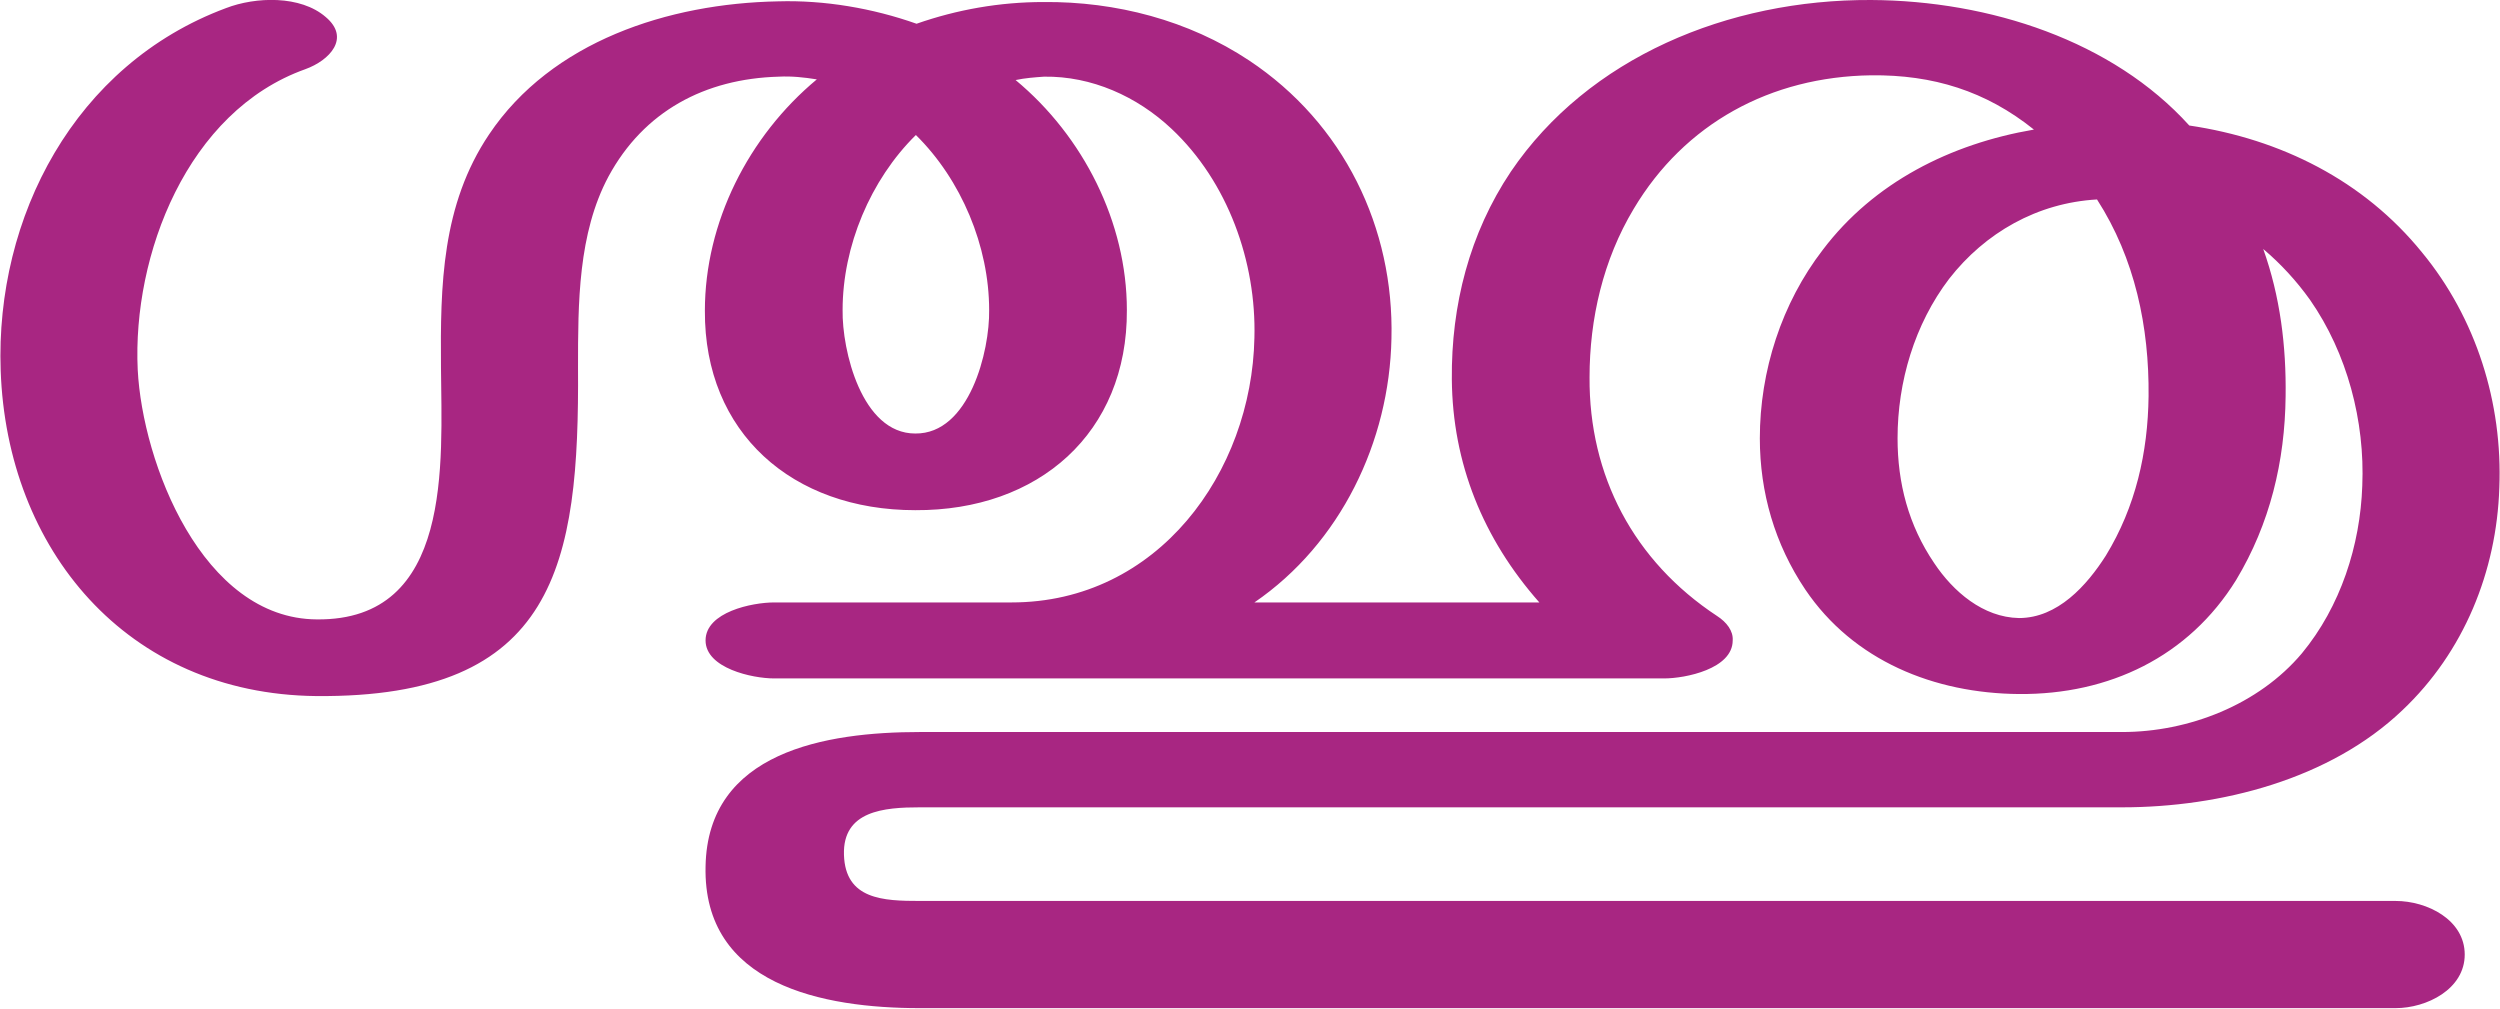
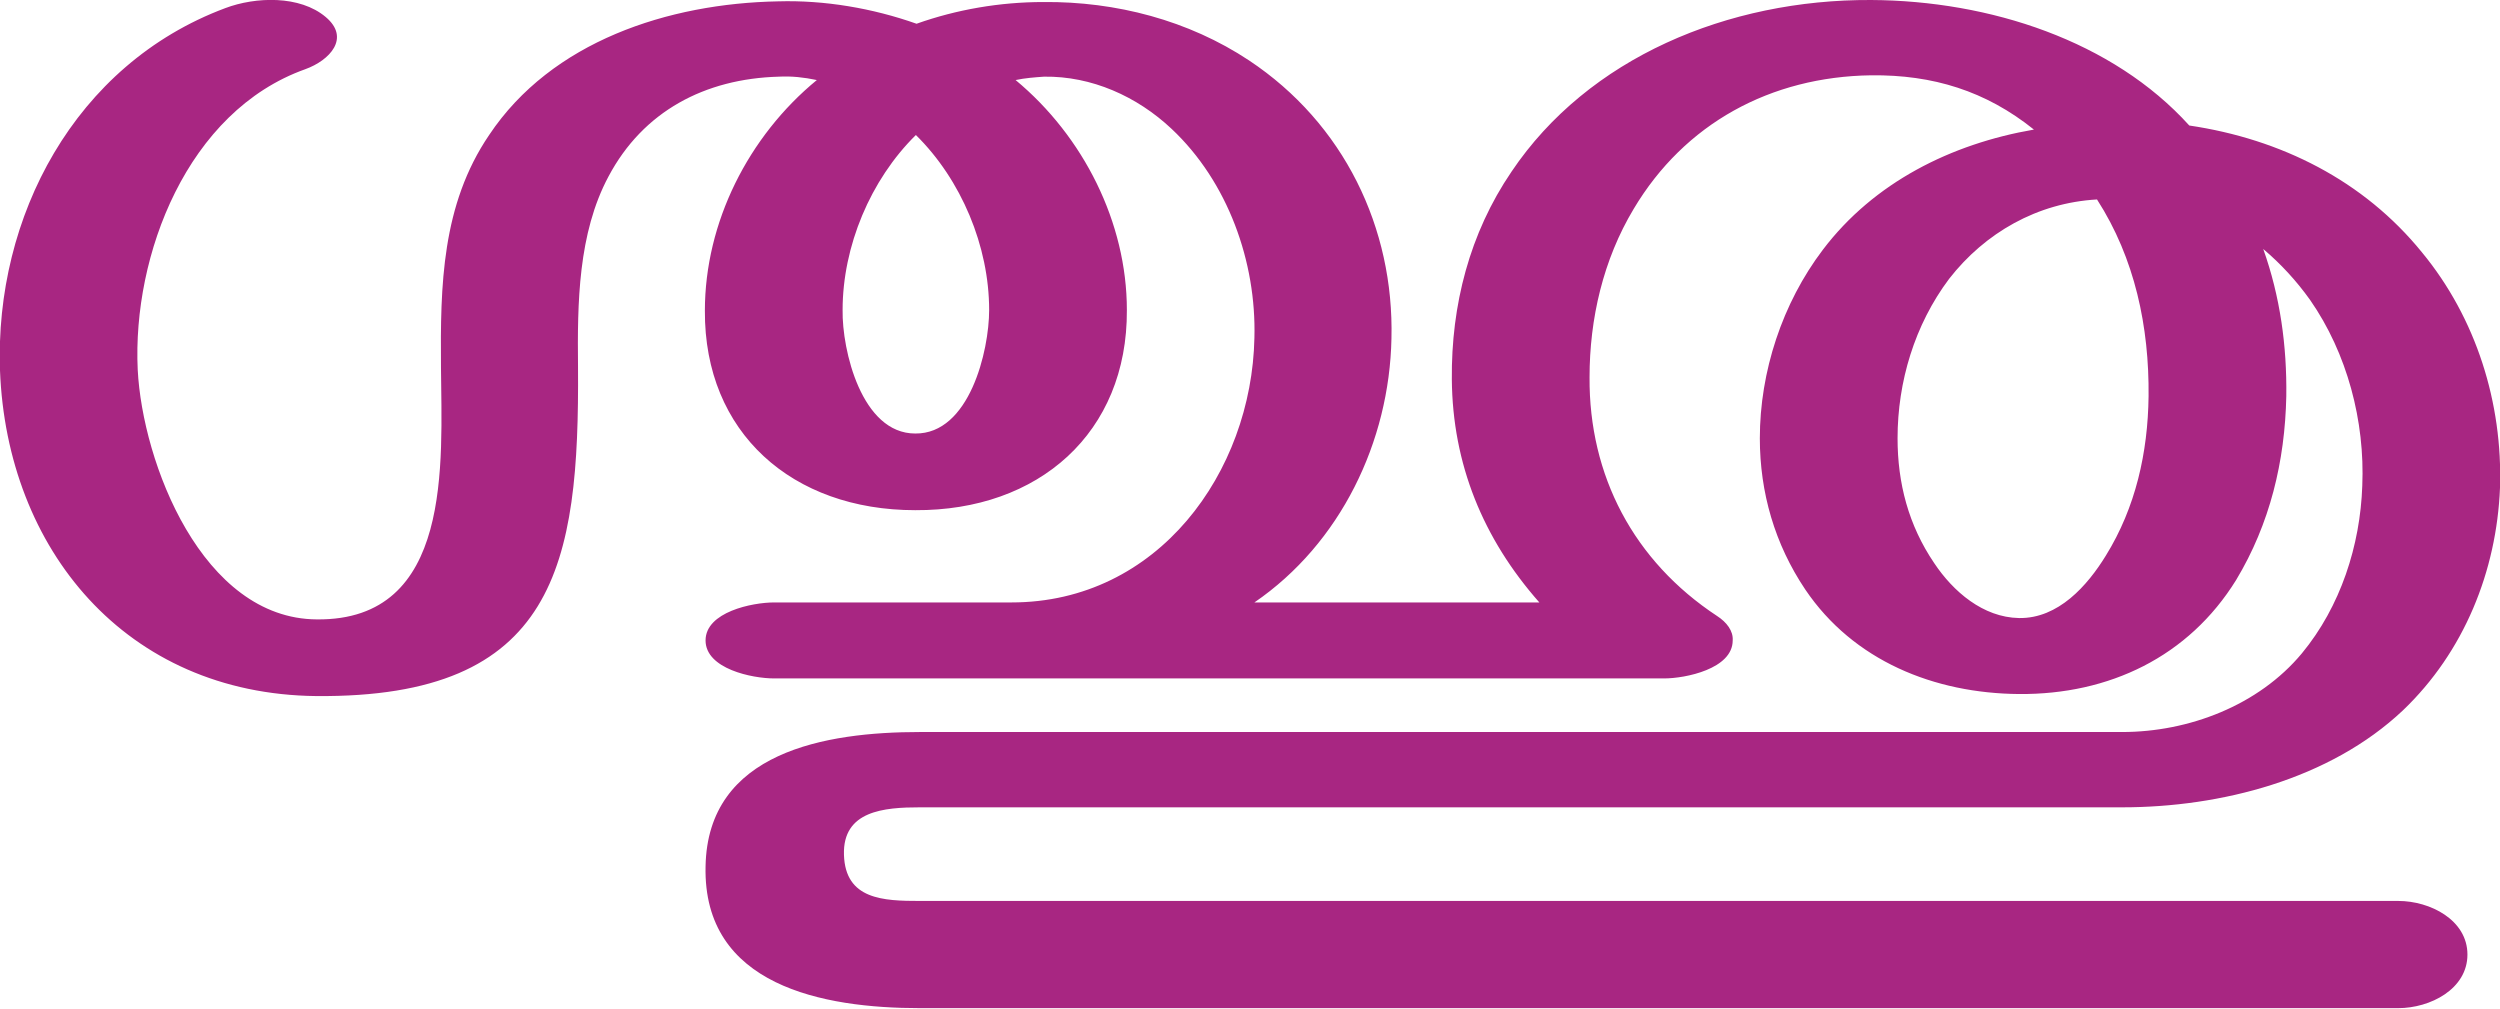
<svg xmlns="http://www.w3.org/2000/svg" xml:space="preserve" width="3685px" height="1486px" version="1.1" style="shape-rendering:geometricPrecision; text-rendering:geometricPrecision; image-rendering:optimizeQuality; fill-rule:evenodd; clip-rule:evenodd" viewBox="0 0 3685 1486">
  <defs>
    <style type="text/css">
   
    .fil0 {fill:#A82682;fill-rule:nonzero}
   
  </style>
  </defs>
  <g id="Layer_x0020_1">
-     <path class="fil0" d="M3091 294c-88,5 -165,49 -218,117 -51,67 -76,152 -76,235 0,66 16,128 54,184 28,42 72,80 125,81 57,0 100,-48 128,-92 44,-72 62,-152 63,-235 1,-102 -20,-203 -76,-290zm-1740 -259c60,-21 123,-32 187,-32 107,-1 214,27 303,86 140,93 214,247 210,410 -3,152 -75,302 -202,389l420 0c-83,-94 -128,-205 -129,-329 -1,-109 26,-215 87,-306 114,-168 320,-254 531,-253 175,1 356,60 469,185 135,20 257,81 343,187 80,97 119,222 114,347 -4,123 -52,242 -143,328 -107,102 -268,143 -413,143l-1772 0c-53,0 -114,5 -112,70 2,66 58,68 112,68l2175 0c47,0 102,28 102,79 0,51 -56,79 -102,79l-2175 0c-143,0 -320,-34 -316,-209 3,-169 177,-198 316,-198l1772 0c98,0 201,-40 265,-116 57,-69 86,-159 89,-247 4,-95 -22,-195 -77,-274 -20,-28 -43,-53 -69,-75 25,70 34,143 33,217 -1,96 -23,188 -73,271 -70,113 -187,169 -320,168 -125,-1 -244,-49 -315,-154 -45,-67 -67,-143 -67,-223 0,-99 32,-199 93,-278 75,-99 188,-156 311,-177 -71,-57 -149,-81 -240,-80 -148,2 -275,71 -350,197 -45,75 -65,162 -65,248 -1,145 65,271 188,352 14,9 24,22 23,36 0,42 -70,56 -101,56l-1312 0c-32,0 -101,-15 -101,-56 0,-42 69,-56 101,-56l350 0c216,0 354,-192 358,-390 3,-112 -39,-230 -122,-308 -51,-48 -118,-78 -188,-77 -14,1 -28,2 -42,5 100,83 164,210 164,339 1,181 -130,296 -312,295 -181,0 -311,-114 -310,-294 0,-130 64,-257 165,-341 -19,-3 -37,-5 -56,-4 -109,3 -199,51 -251,147 -45,84 -45,187 -45,281 2,291 -32,488 -386,485 -280,-3 -456,-217 -465,-480 -8,-226 109,-451 332,-534 44,-17 110,-19 147,13 37,31 6,64 -30,77 -174,62 -255,274 -247,443 7,137 95,367 264,368 201,2 184,-231 183,-372 -1,-120 1,-239 71,-343 92,-137 264,-193 426,-196 68,-2 139,10 204,33zm-1 164c-67,66 -108,164 -108,258 -1,59 28,182 107,182 80,1 110,-122 109,-182 0,-94 -41,-192 -108,-258z" />
+     <path class="fil0" d="M3091 294c-88,5 -165,49 -218,117 -51,68 -76,152 -76,235 0,66 16,128 54,184 28,42 72,80 125,81 58,1 101,-48 128,-92 44,-71 62,-152 63,-235 1,-102 -20,-203 -76,-290zm-1740 -259c59,-21 123,-32 187,-32 107,-1 214,27 303,86 140,93 214,247 210,410 -3,152 -75,302 -202,389l420 0c-83,-94 -128,-204 -129,-329 -1,-109 26,-215 88,-306 113,-168 319,-254 530,-253 175,1 356,60 469,185 135,20 257,81 343,187 80,97 119,222 115,347 -5,123 -53,242 -143,328 -108,102 -269,143 -414,143l-1772 0c-53,0 -114,5 -112,70 2,66 58,68 112,68l2179 0c47,0 102,28 102,79 0,51 -55,79 -102,79l-2179 0c-143,0 -320,-33 -316,-209 3,-169 177,-198 316,-198l1772 0c98,0 201,-39 265,-116 57,-69 86,-159 89,-247 4,-95 -22,-195 -77,-274 -20,-28 -43,-53 -69,-75 25,70 35,143 34,217 -2,96 -24,188 -74,271 -70,113 -187,169 -320,168 -125,-1 -244,-49 -315,-154 -45,-67 -67,-143 -67,-223 0,-98 33,-199 93,-278 75,-99 189,-156 311,-177 -71,-57 -149,-81 -240,-80 -148,2 -275,71 -350,197 -45,75 -65,162 -65,248 -1,145 65,271 188,352 14,9 24,22 23,36 0,42 -70,56 -101,56l-1312 0c-32,0 -101,-14 -101,-56 0,-42 69,-56 101,-56l350 0c216,0 354,-192 358,-390 3,-112 -39,-230 -122,-308 -51,-48 -118,-78 -188,-77 -14,1 -28,2 -42,5 100,83 164,210 164,339 1,181 -130,296 -312,295 -181,0 -311,-114 -310,-294 0,-130 64,-257 165,-340 -19,-4 -37,-6 -56,-5 -109,3 -200,51 -251,147 -45,84 -46,187 -45,281 2,291 -32,488 -386,485 -281,-3 -456,-217 -466,-480 -8,-226 110,-451 332,-534 45,-17 110,-19 148,13 37,31 6,64 -30,77 -174,62 -255,274 -247,443 7,137 95,367 264,368 201,2 184,-231 183,-372 -1,-120 1,-239 71,-342 92,-138 264,-194 426,-197 68,-2 139,10 204,33zm-1 164c-67,66 -108,164 -108,258 -1,59 28,182 107,182 80,1 109,-122 109,-182 0,-94 -41,-192 -108,-258z" />
  </g>
</svg>
